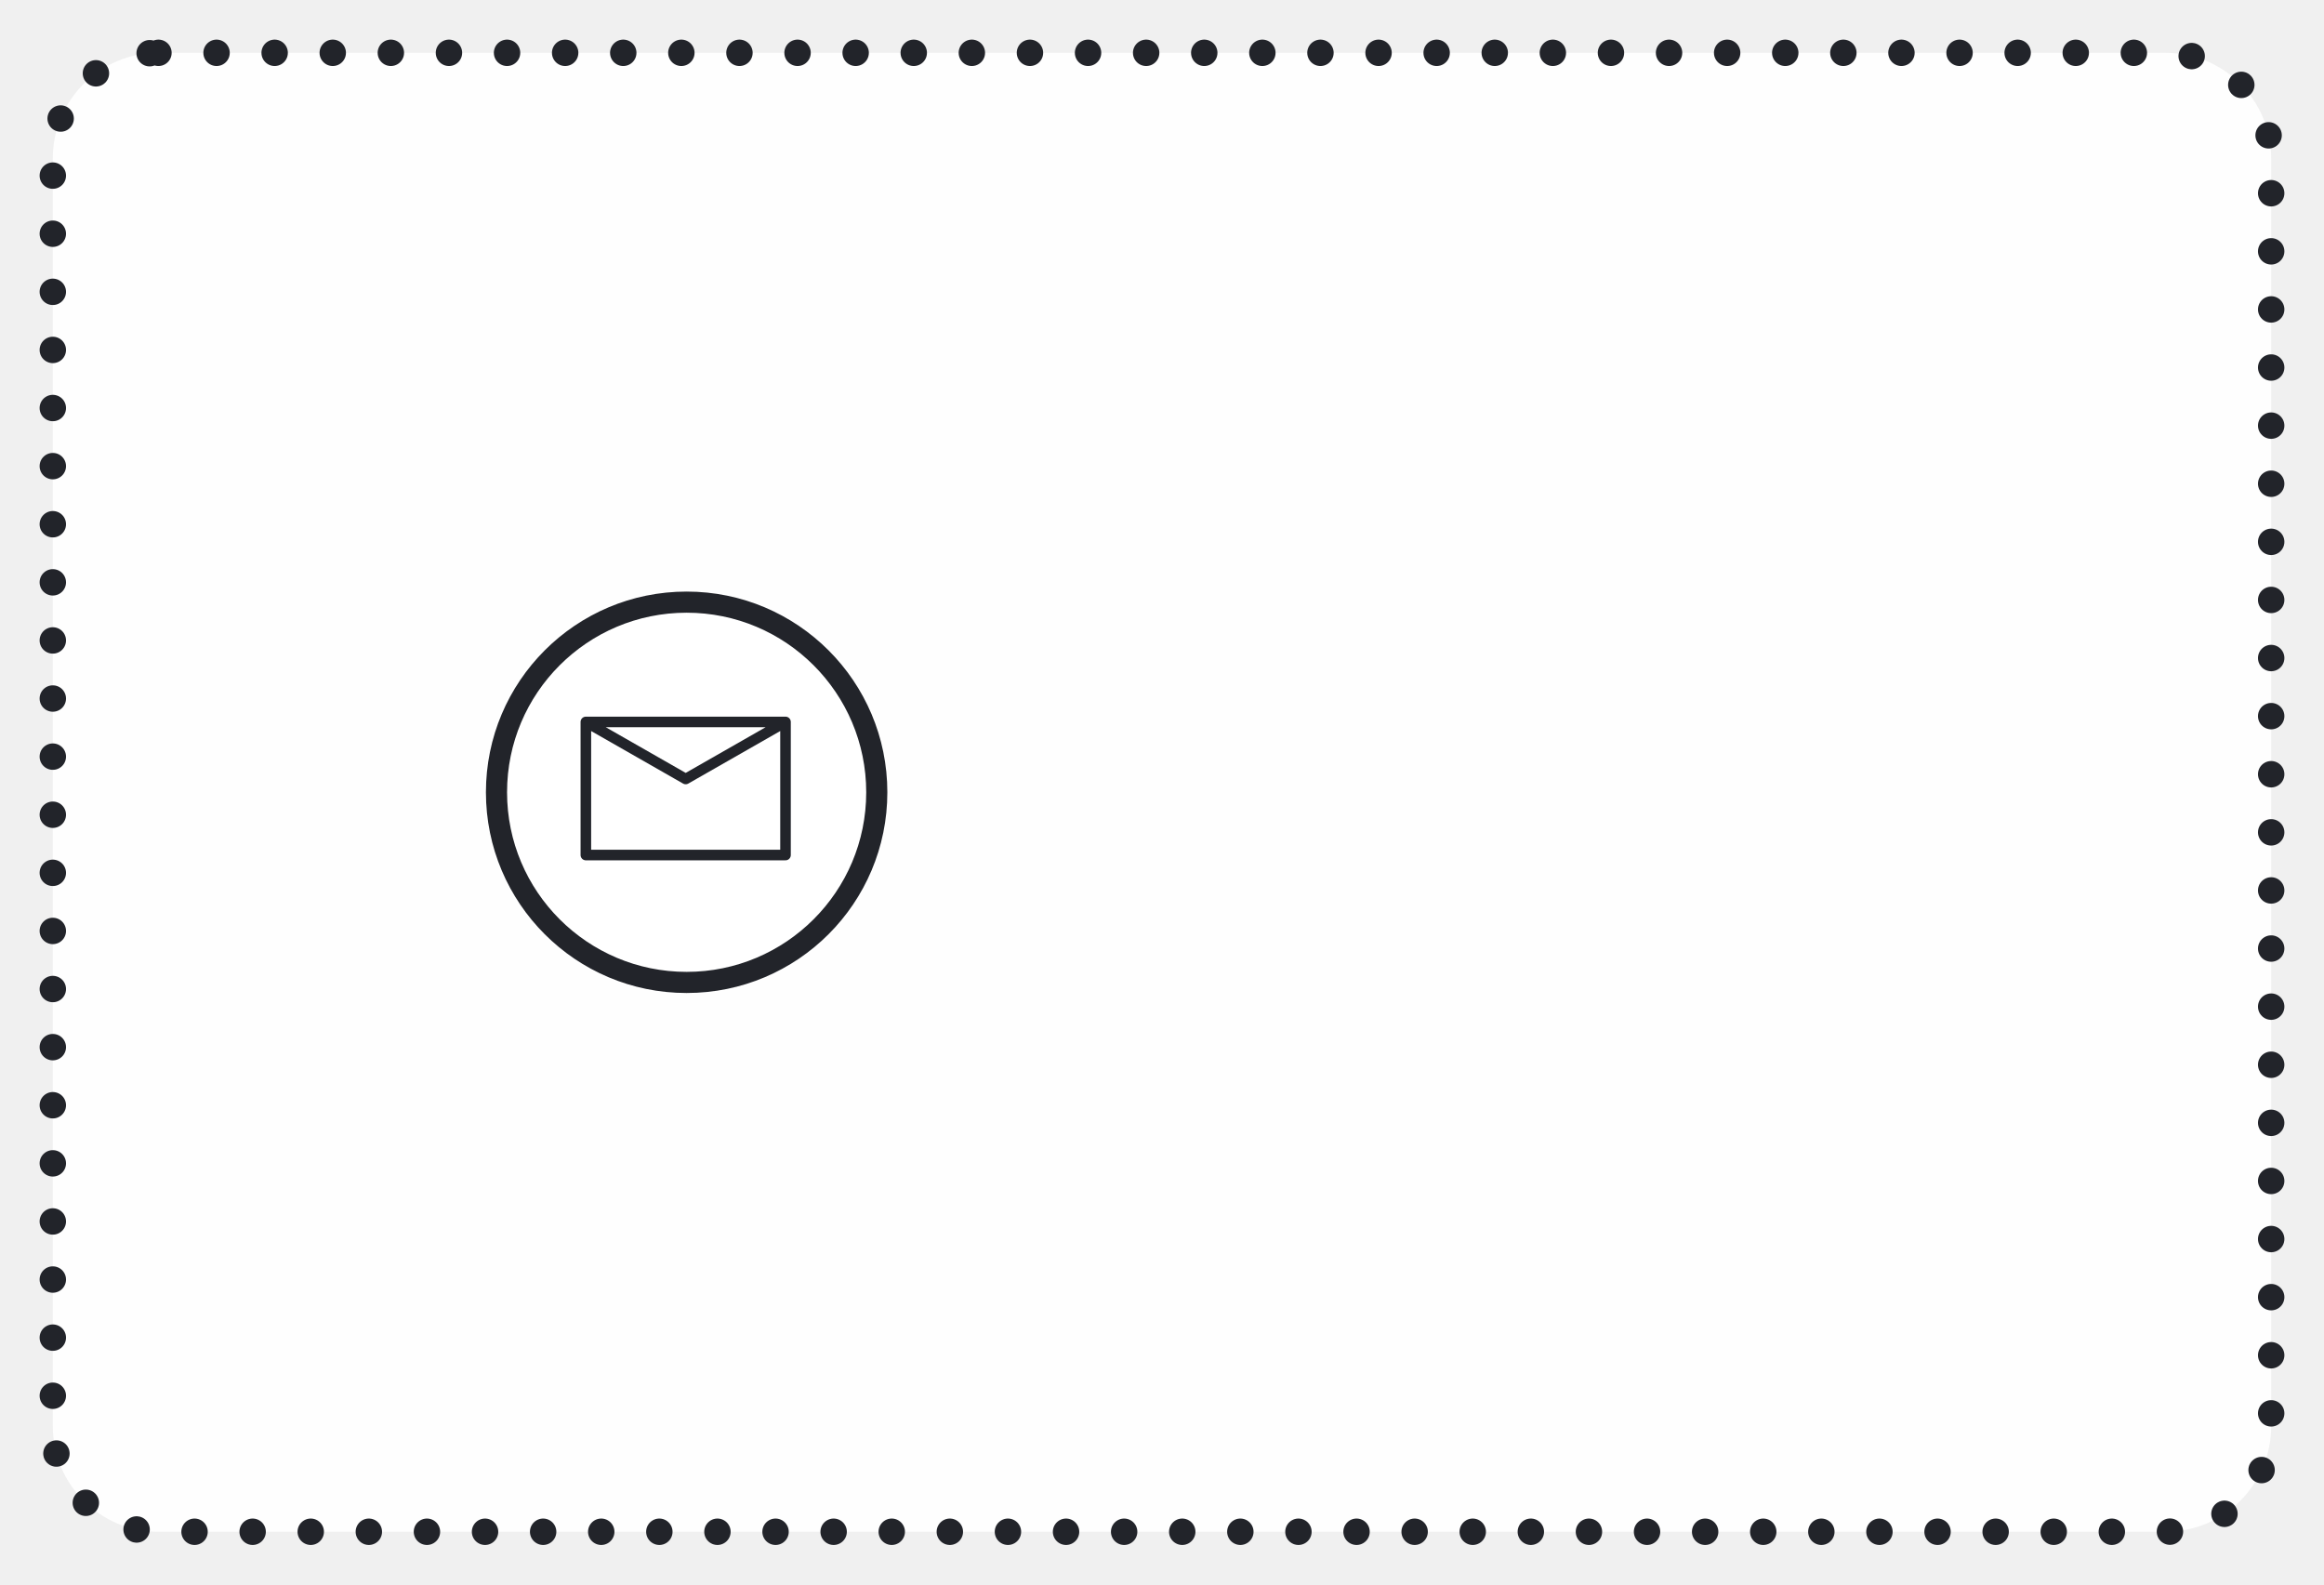
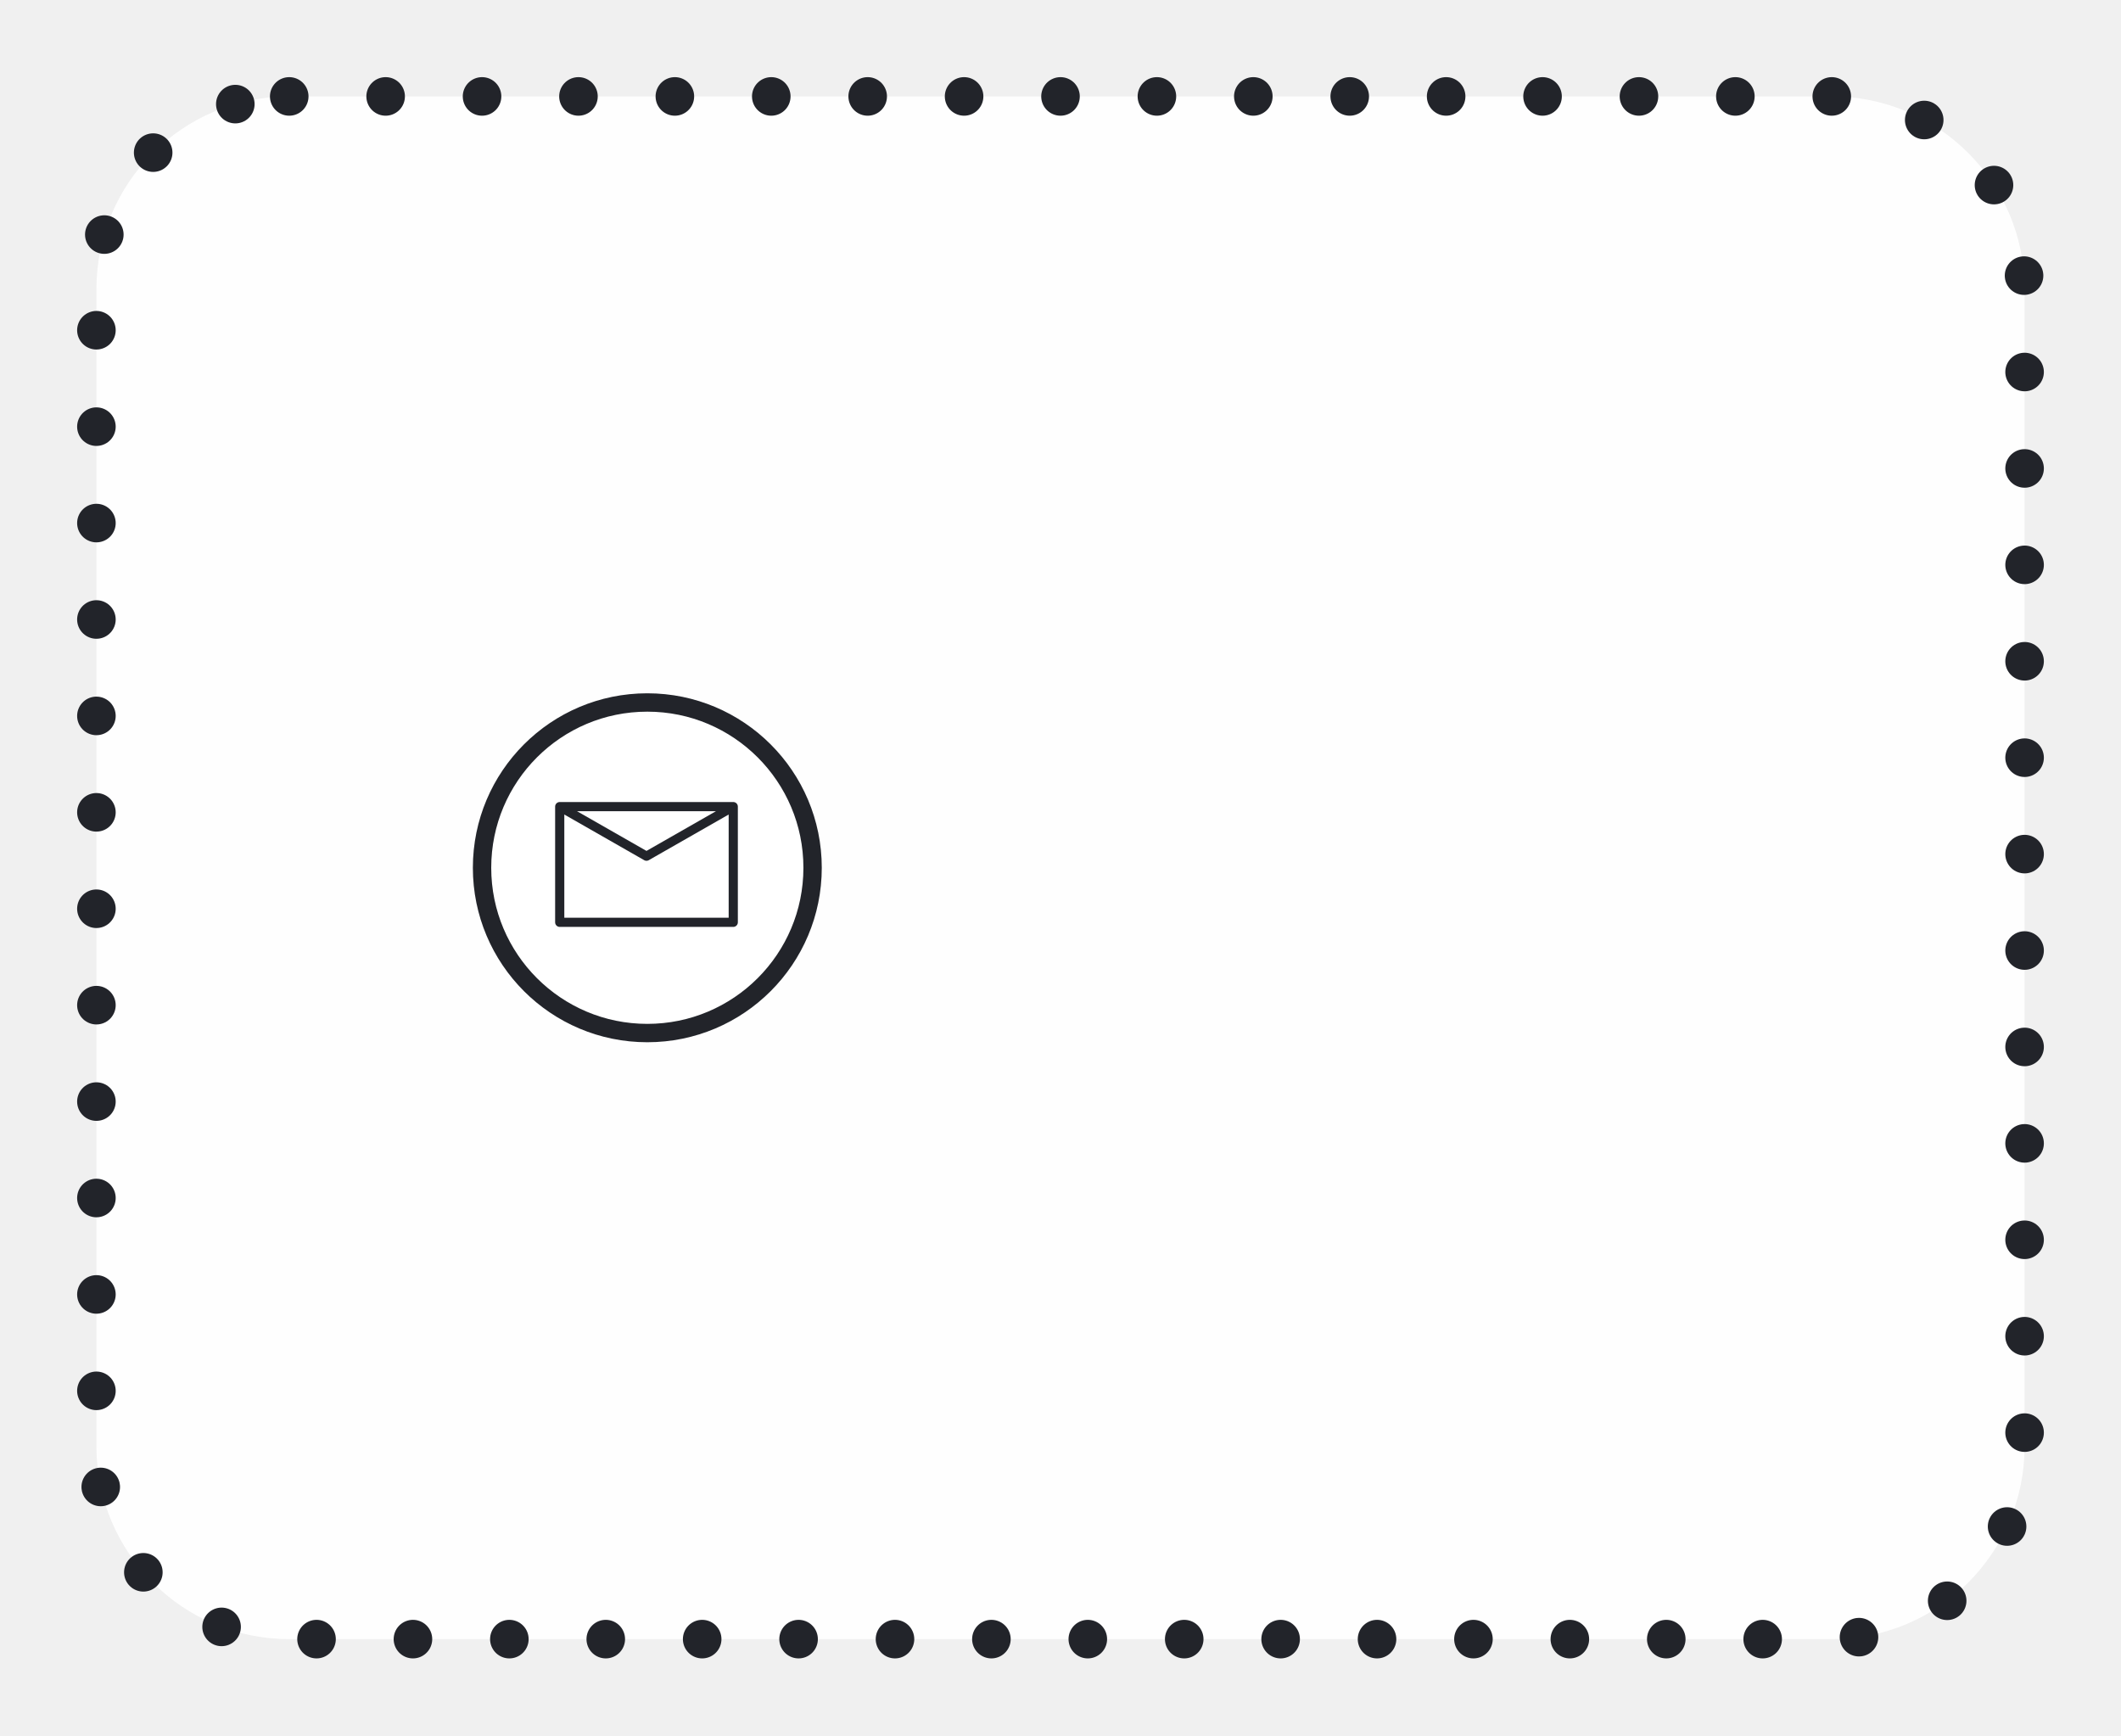
- <svg xmlns="http://www.w3.org/2000/svg" width="220" height="150" viewBox="315 265 220 150" version="1.1">
-   <defs>
-     <pattern id="djs-grid-pattern-46503" width="10" height="10" patternUnits="userSpaceOnUse">
-       <circle cx="0.5" cy="0.5" r="0.5" style="fill: rgb(204, 204, 204);" />
-     </pattern>
-   </defs>
+ <svg xmlns="http://www.w3.org/2000/svg" width="110" height="90" viewBox="0 0 110 90" version="1.1">
  <g class="djs-group">
-     <g class="djs-element djs-shape" data-element-id="Activity_0eix50x" style="display: block;" transform="matrix(1 0 0 1 320 270)">
+     <g class="djs-element djs-shape" data-element-id="Activity_0eix50x" style="display: block;" transform="matrix(1 0 0 1 5 5)">
      <g class="djs-visual">
-         <rect x="0" y="0" width="210" height="140" rx="10" ry="10" style="stroke-linecap: round; stroke-linejoin: round; stroke: rgb(34, 36, 42); stroke-width: 2.5px; fill: white; fill-opacity: 0.95; stroke-dasharray: 0, 5.5;" />
-         <text lineHeight="1.2" class="djs-label" style="font-family: Arial, sans-serif; font-size: 12px; font-weight: normal; fill: rgb(34, 36, 42);">
-           <tspan x="105" y="17.8" />
-         </text>
+         <rect x="0" y="0" width="100" height="80" rx="10" ry="10" style="stroke-linecap: round; stroke-linejoin: round; stroke: rgb(34, 36, 42); stroke-width: 2px; fill: white; fill-opacity: 0.95; stroke-dasharray: 0, 5;" />
      </g>
-       <rect x="-5" y="-5" rx="14" width="220" height="150" class="djs-outline" style="fill: none;" />
-       <rect class="djs-hit djs-hit-no-move" x="0" y="0" width="210" height="140" style="fill: none; stroke-opacity: 0; stroke: white; stroke-width: 15px;" />
-       <rect class="djs-hit djs-hit-click-stroke" x="0" y="0" width="210" height="140" style="fill: none; stroke-opacity: 0; stroke: white; stroke-width: 15px;" />
-       <rect class="djs-hit djs-hit-all" x="0" y="0" width="210" height="30" style="fill: none; stroke-opacity: 0; stroke: white; stroke-width: 15px;" />
-     </g>
-     <g class="djs-children">
-       <g class="djs-group">
-         <g class="djs-element djs-shape" data-element-id="Event_0fvycop" style="display: block;" transform="matrix(1 0 0 1 362 322)">
-           <g class="djs-visual">
-             <circle cx="18" cy="18" r="18" style="stroke-linecap: round; stroke-linejoin: round; stroke: rgb(34, 36, 42); stroke-width: 2px; fill: white; fill-opacity: 0.95;" />
-             <path d="m 8.46,11.34 l 0,12.6 l 18.9,0 l 0,-12.6 z l 9.45,5.4 l 9.45,-5.4" style="fill: white; stroke-linecap: round; stroke-linejoin: round; stroke: rgb(34, 36, 42); stroke-width: 1px;" />
+       <g class="djs-children">
+         <g class="djs-group">
+           <g class="djs-element djs-shape" data-element-id="Event_0fvycop" style="display: block;" transform="matrix(0.47619 0 0 0.47619 20 31.4286)">
+             <g class="djs-visual">
+               <circle cx="18" cy="18" r="18" style="stroke-linecap: round; stroke-linejoin: round; stroke: rgb(34, 36, 42); stroke-width: 2px; fill: white; fill-opacity: 0.95;" />
+               <path d="m 8.46,11.34 l 0,12.6 l 18.9,0 l 0,-12.6 z l 9.45,5.4 l 9.45,-5.4" style="fill: white; stroke-linecap: round; stroke-linejoin: round; stroke: rgb(34, 36, 42); stroke-width: 1px;" />
+             </g>
          </g>
-           <rect class="djs-hit djs-hit-all" x="0" y="0" width="36" height="36" style="fill: none; stroke-opacity: 0; stroke: white; stroke-width: 15px;" />
-           <circle cx="18" cy="18" r="23" class="djs-outline" style="fill: none;" />
        </g>
      </g>
    </g>
  </g>
</svg>
